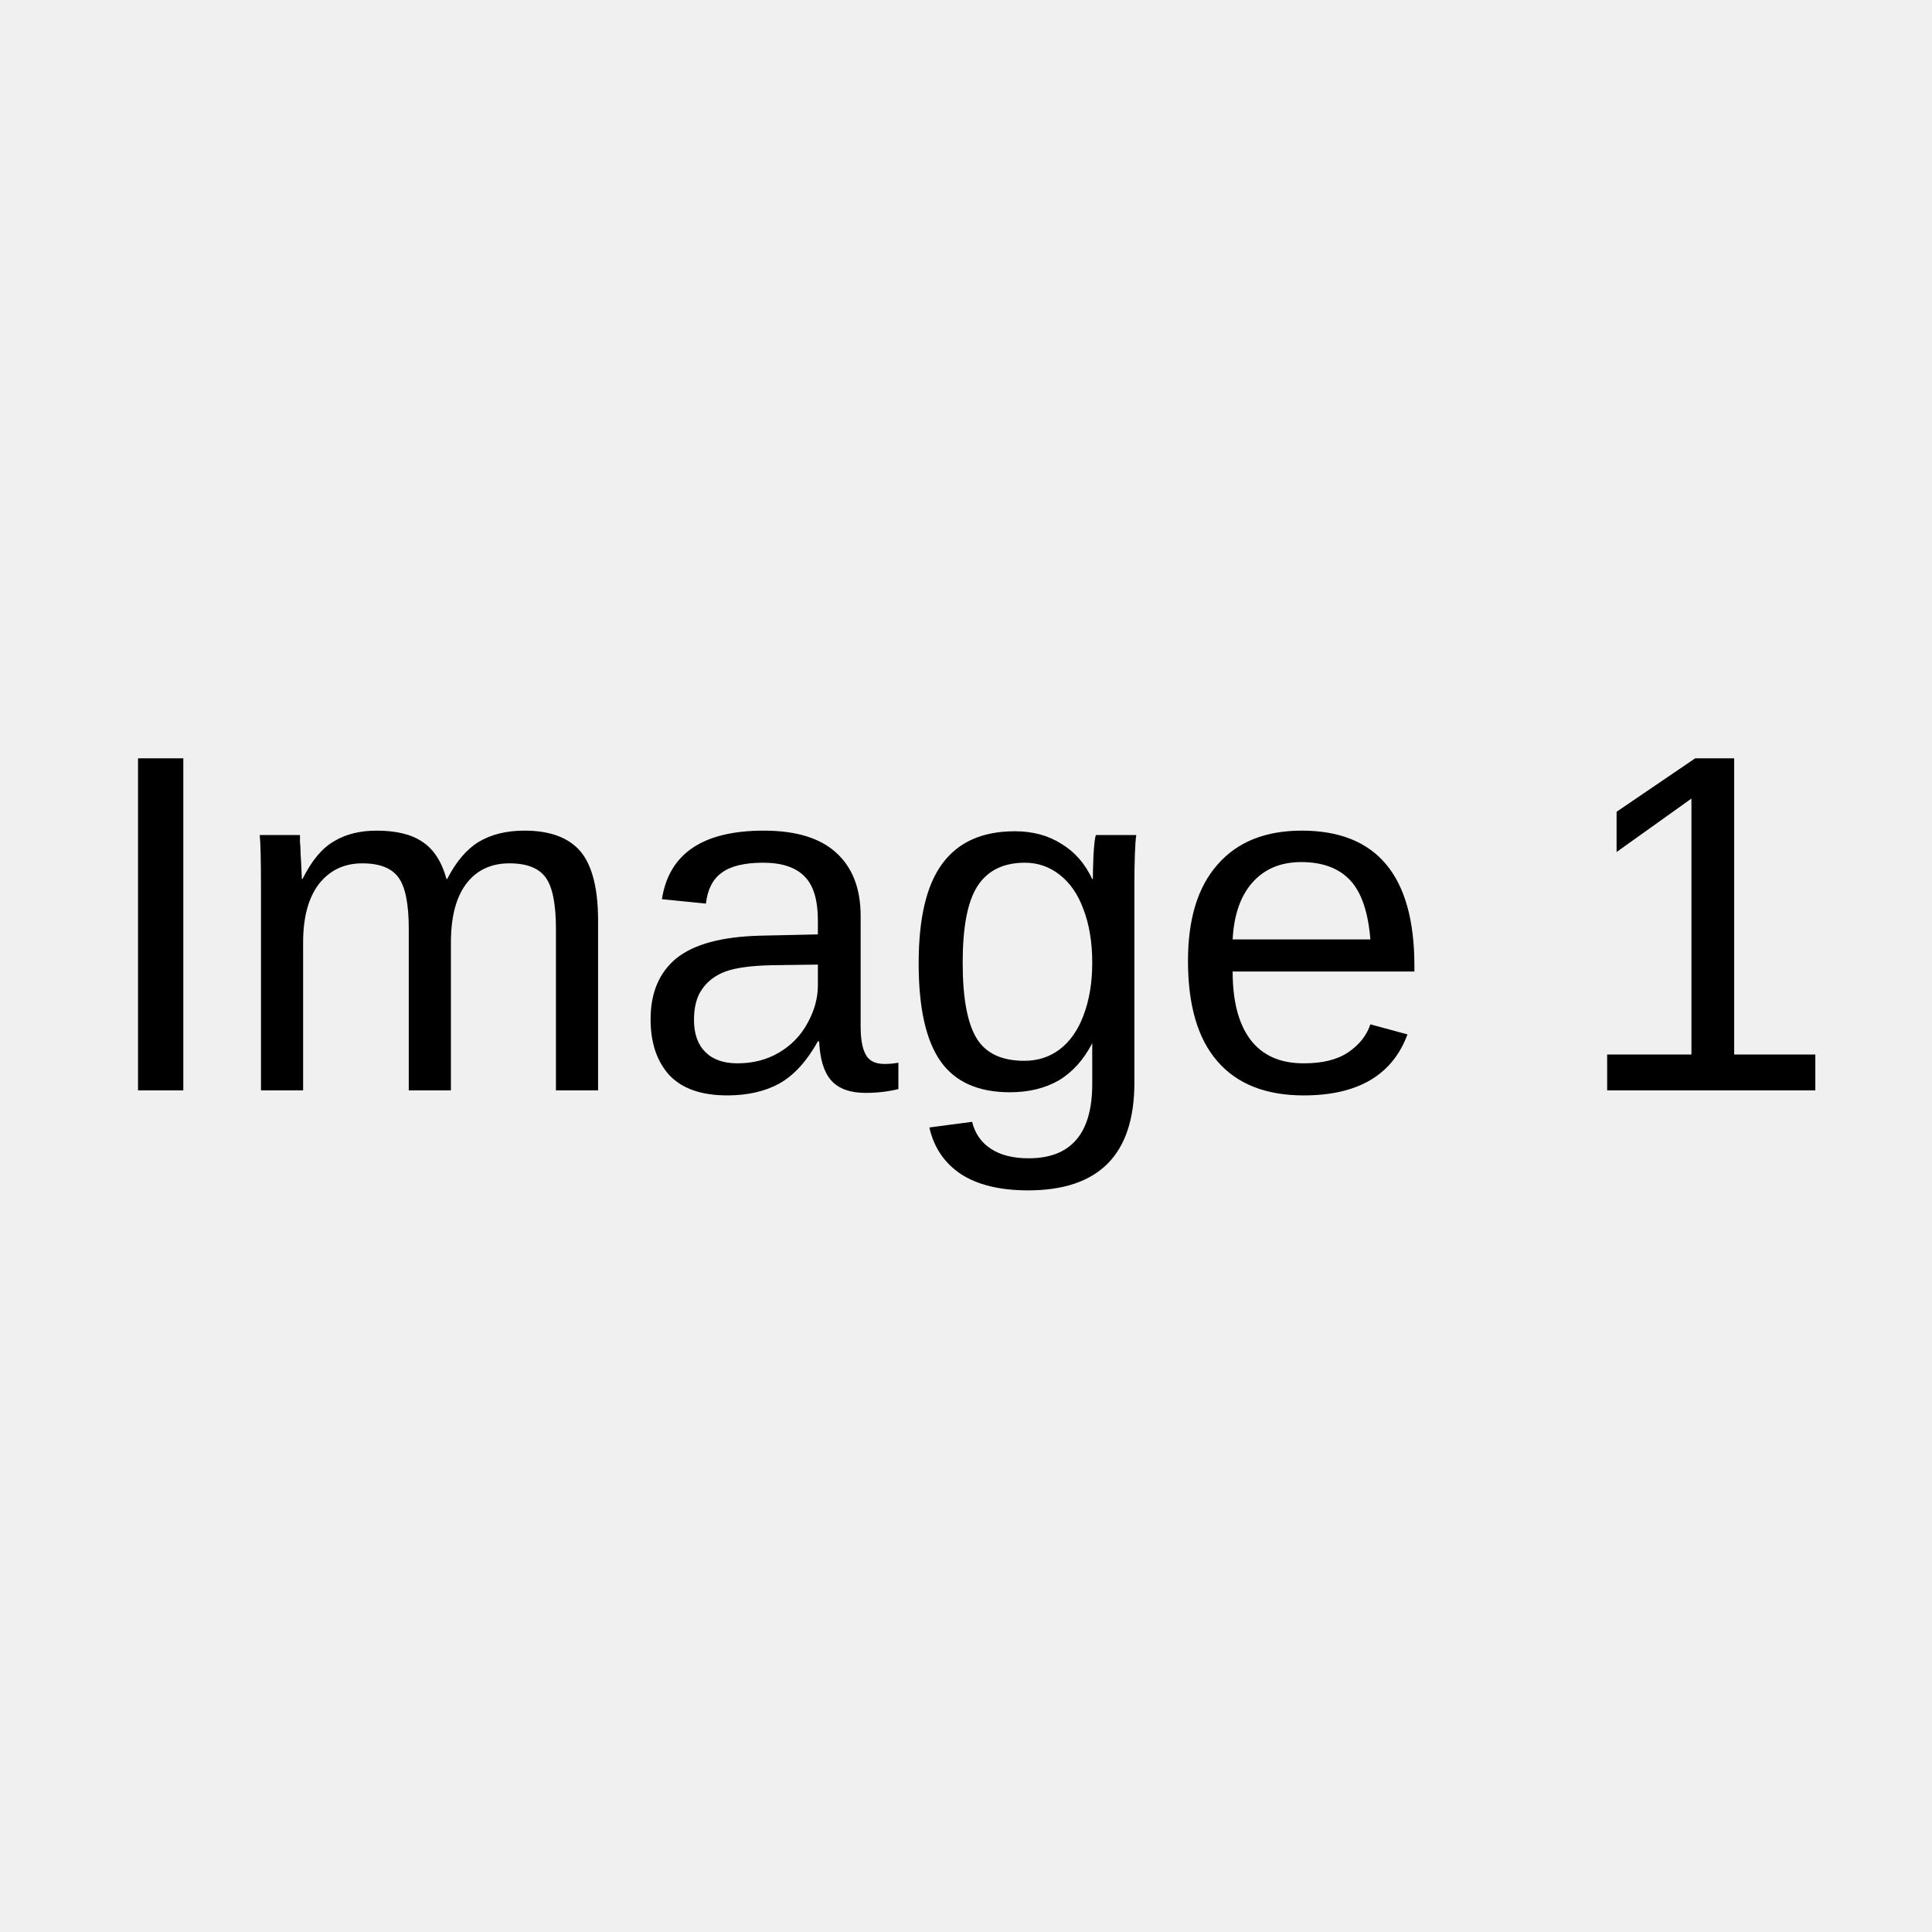
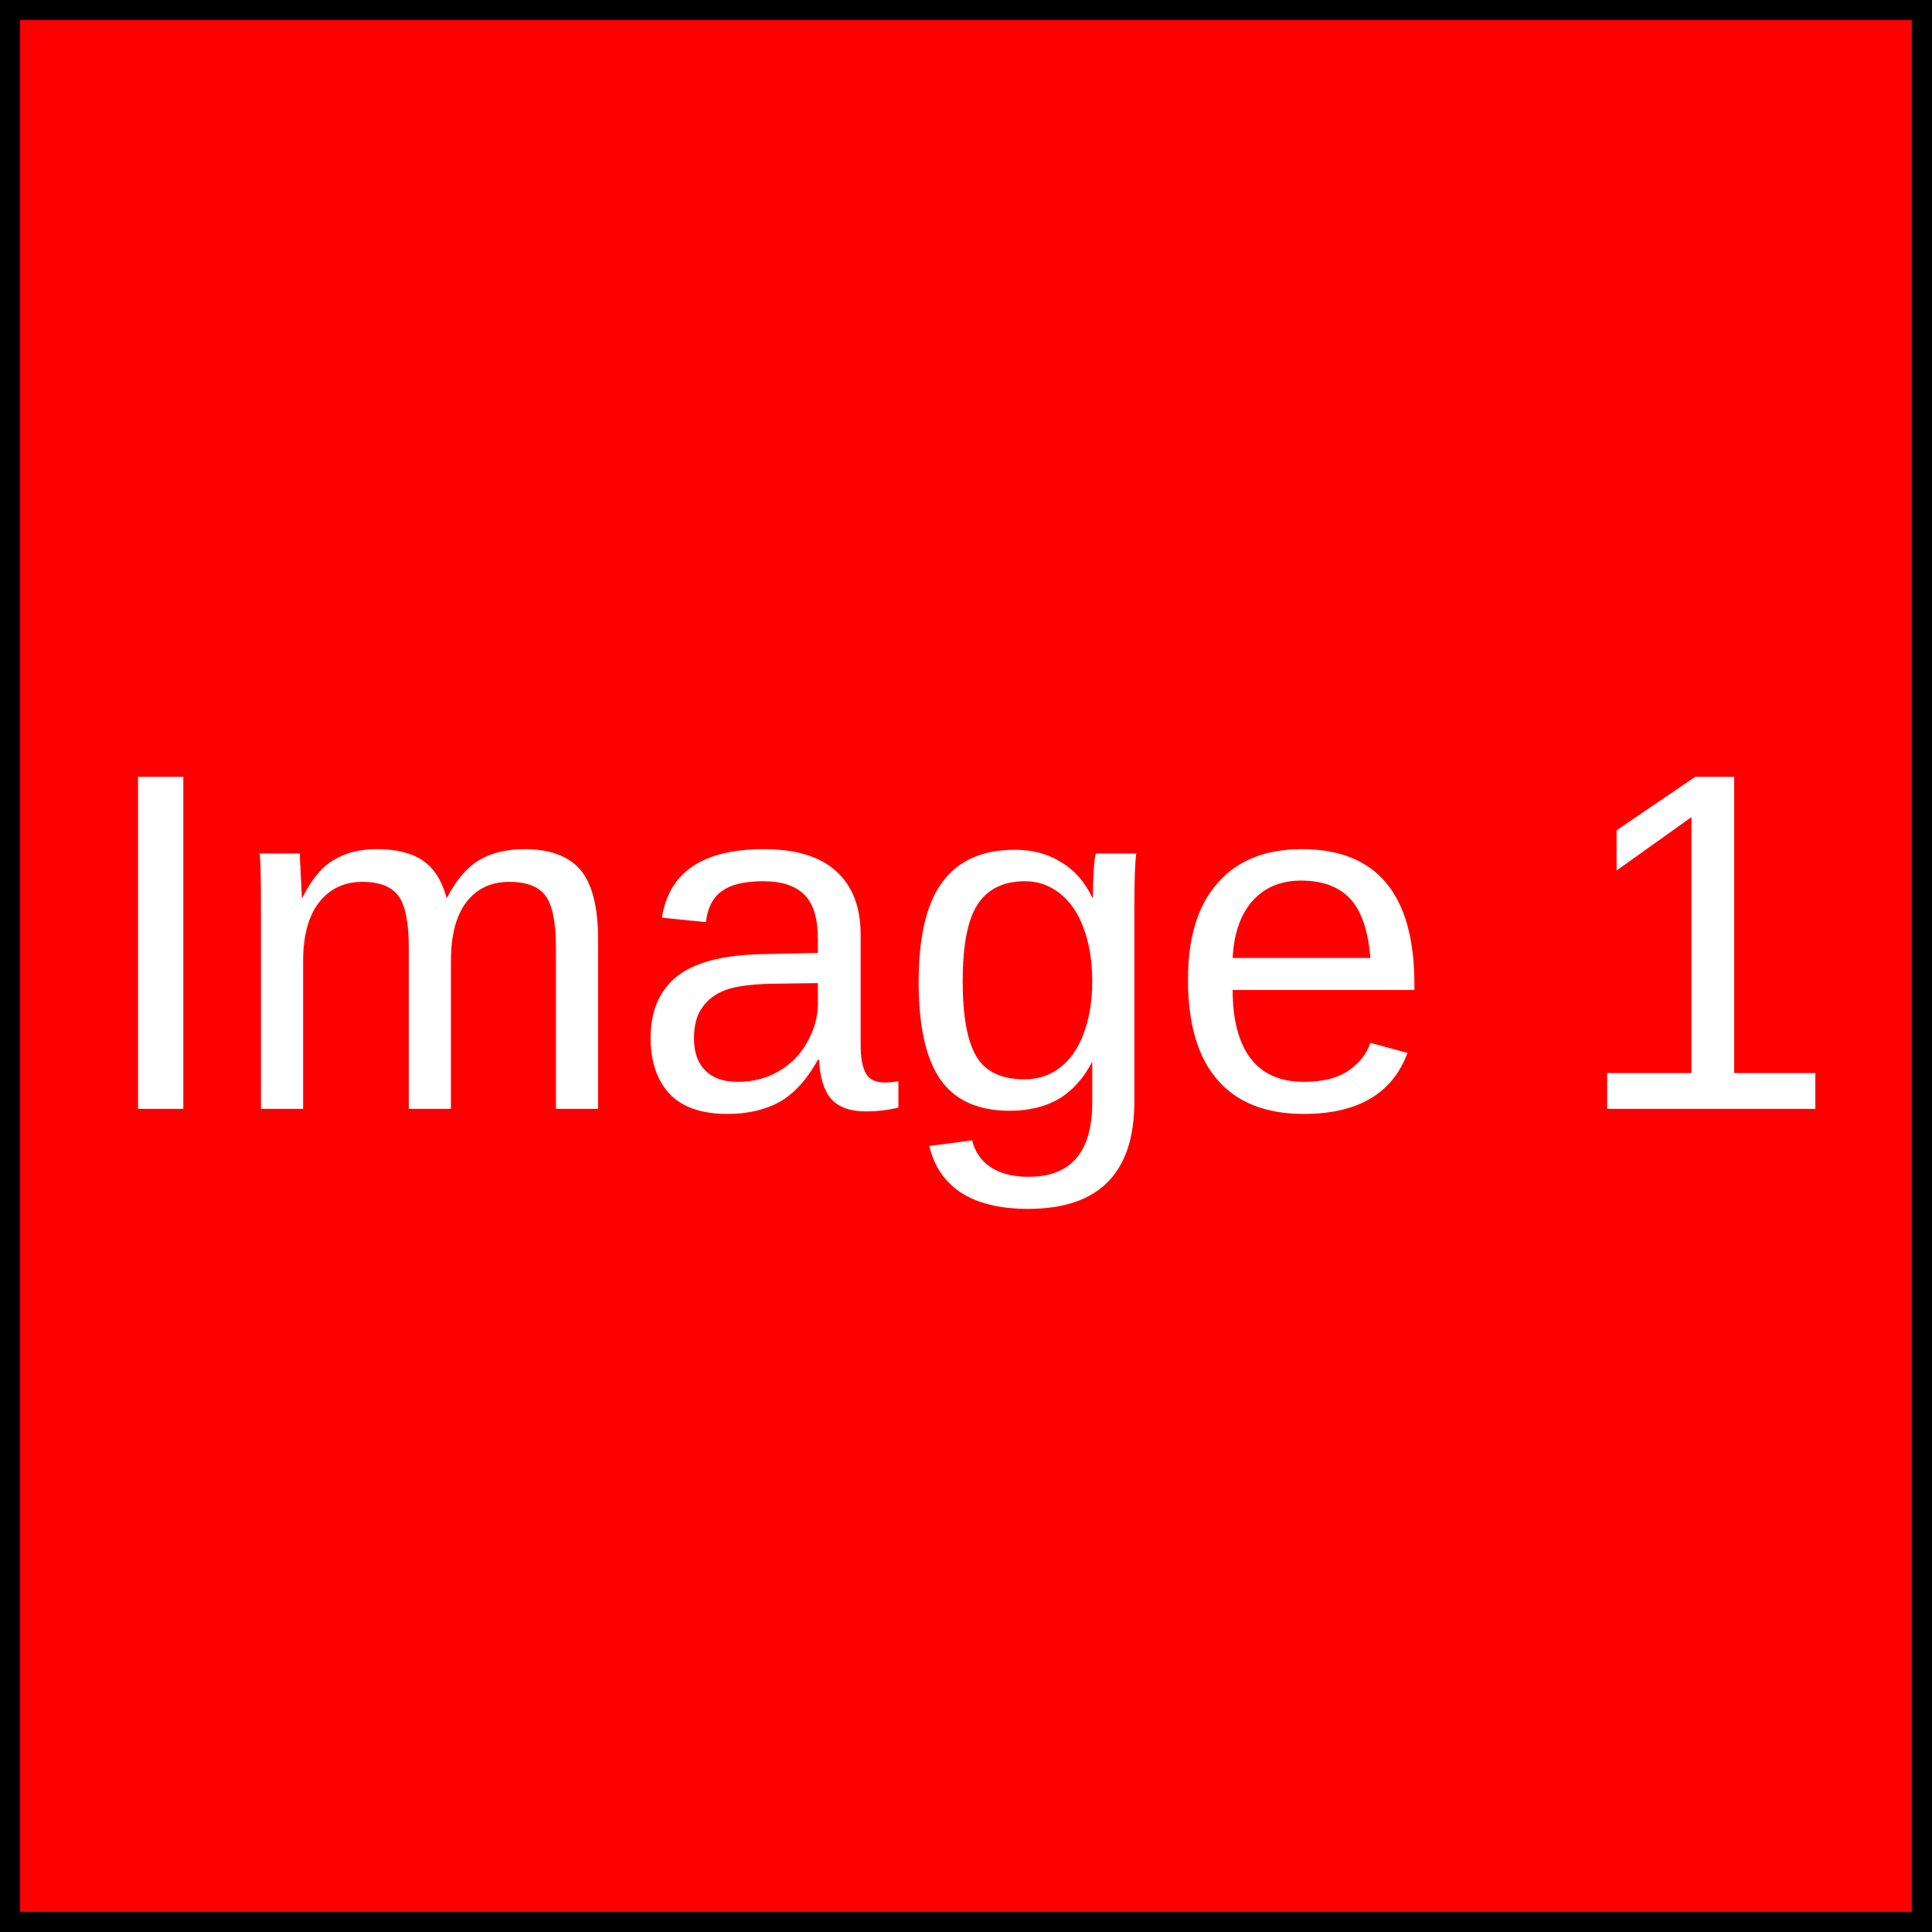
<svg xmlns="http://www.w3.org/2000/svg" id="Layer_1" data-name="Layer 1" viewBox="0 0 48 48">
  <defs>
    <style>
      .cls-1 {
+         fill: red;
+         stroke: #000;
+         stroke-miterlimit: 10;
+       }
+ 
+       .cls-2 {
+         fill: #fff;
        font-family: ArialMT, Arial;
        font-size: 12px;
      }
    </style>
  </defs>
-   <text class="cls-1" transform="translate(2.32 27.09)">
+   <rect class="cls-1" width="48" height="48" />
+   <text class="cls-2" transform="translate(2.32 27.55)">
    <tspan x="0" y="0">Image 1</tspan>
  </text>
</svg>
